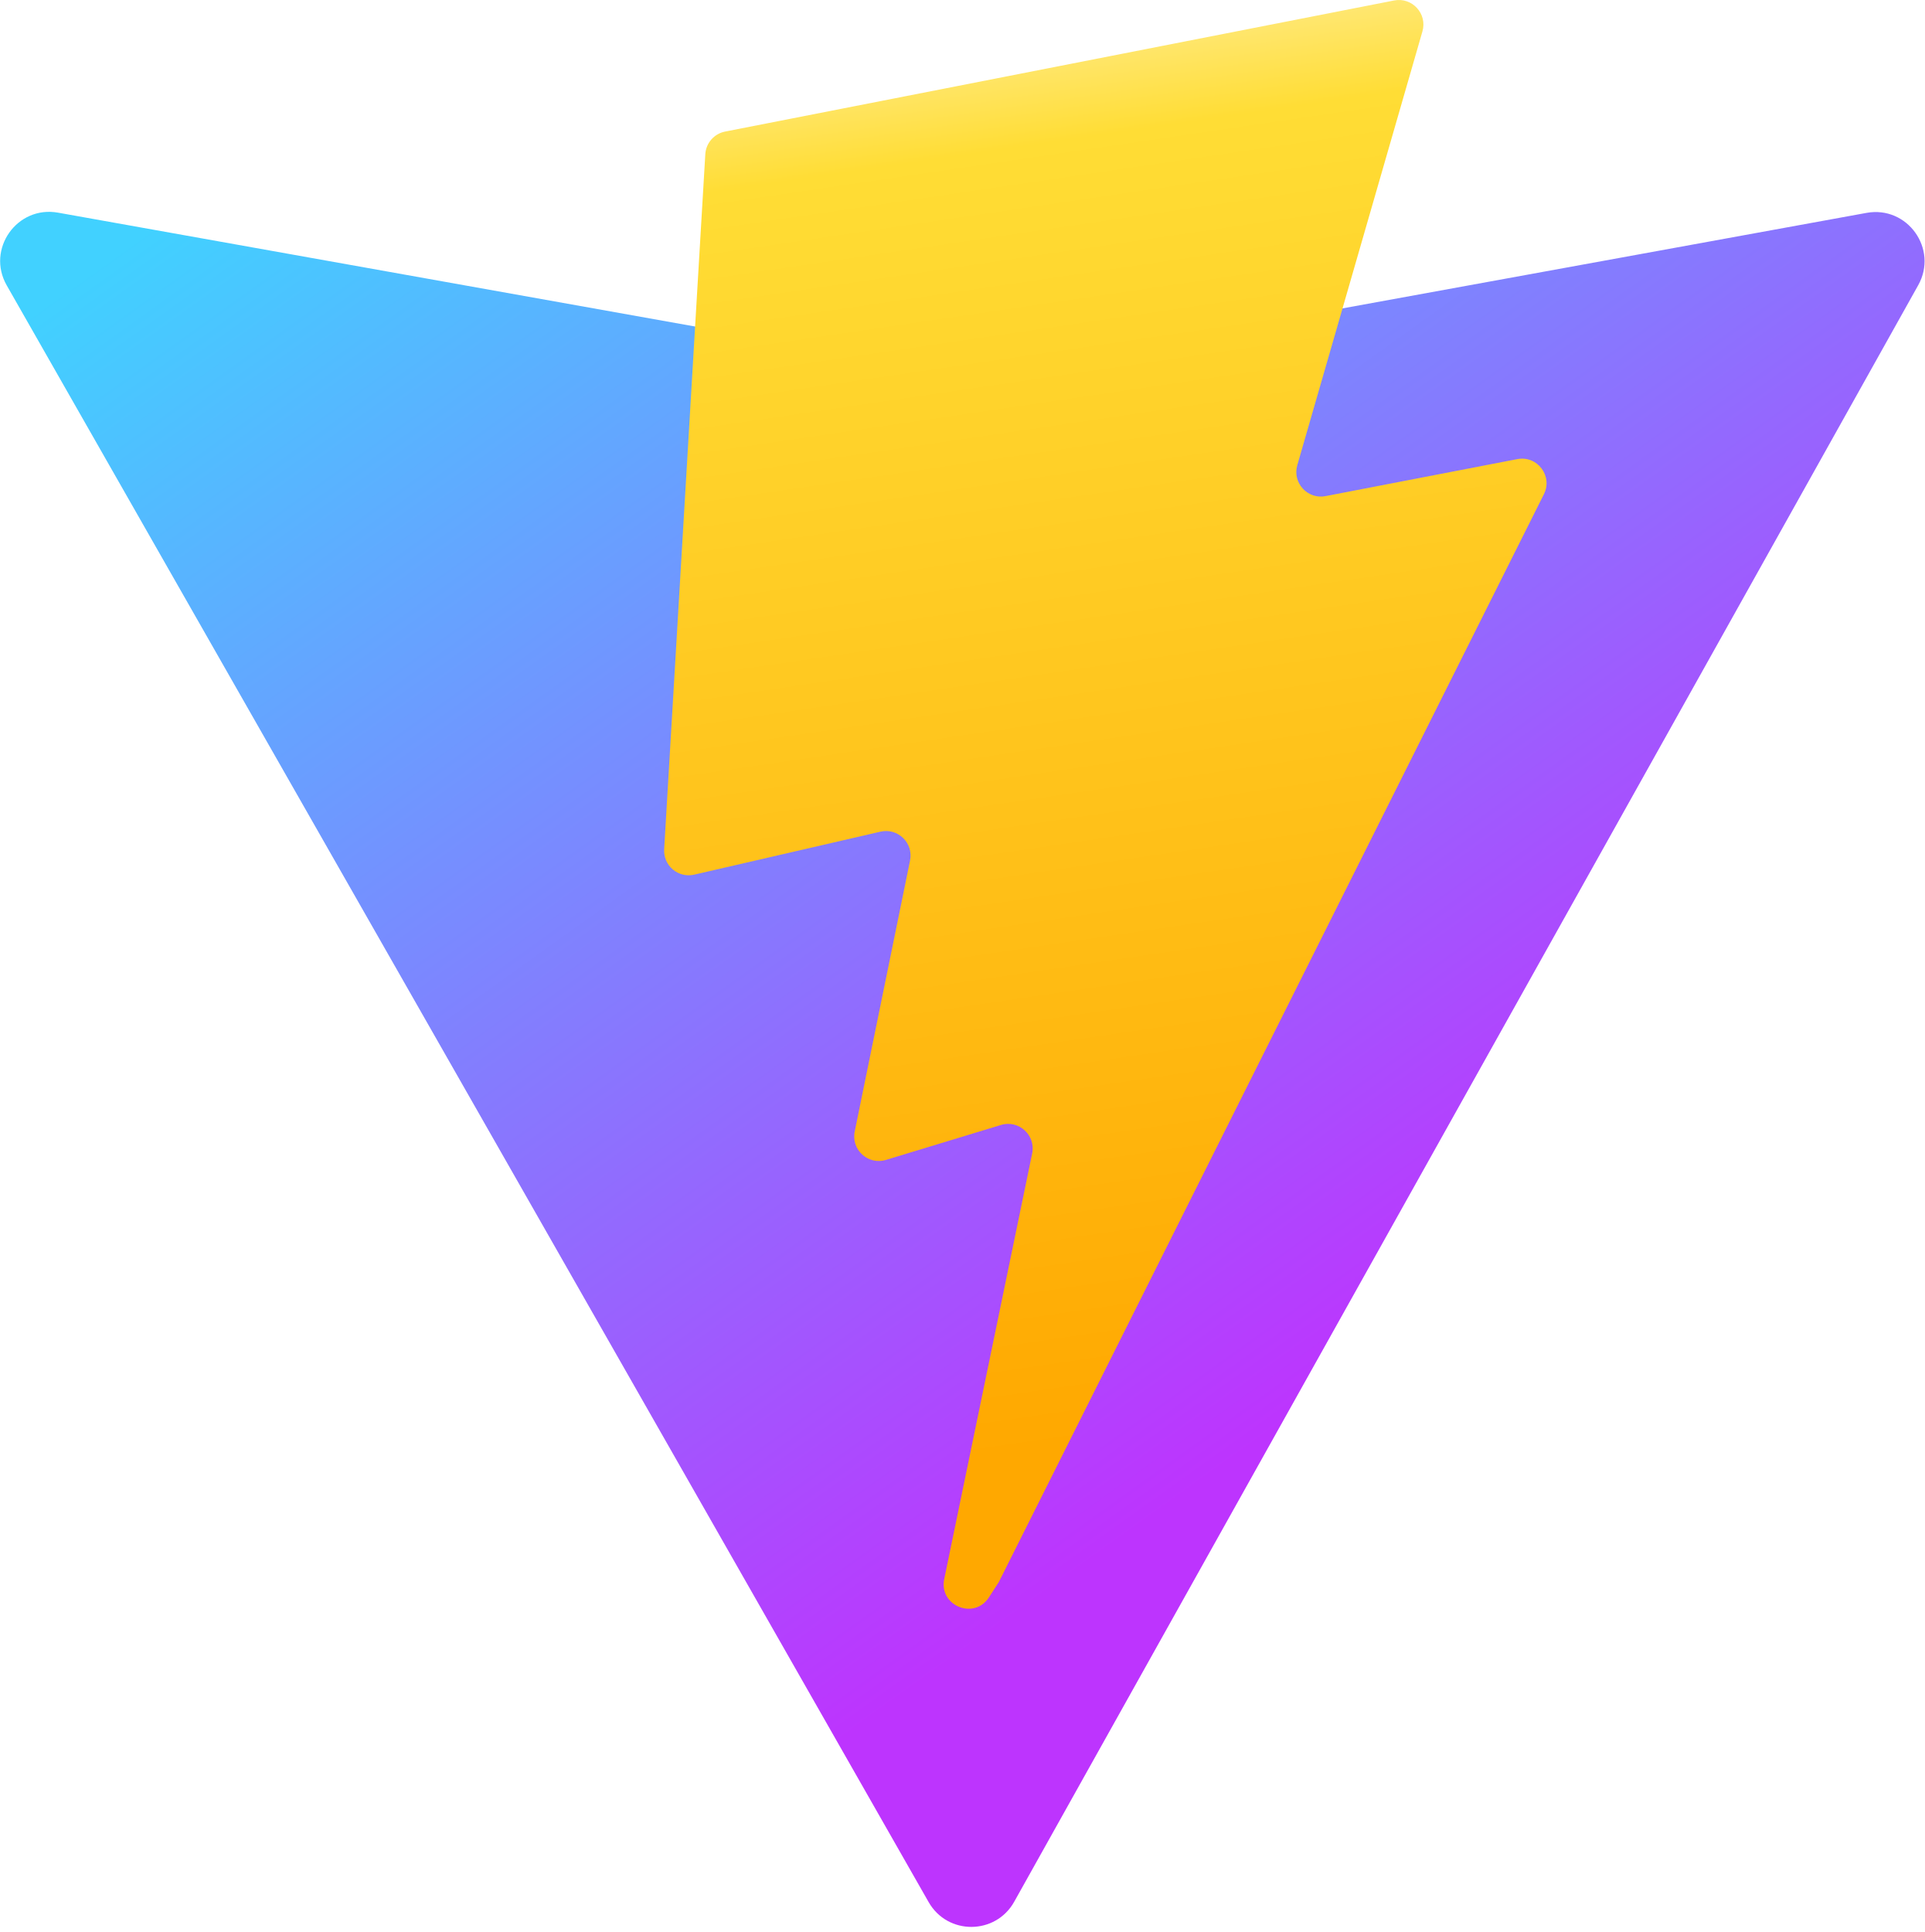
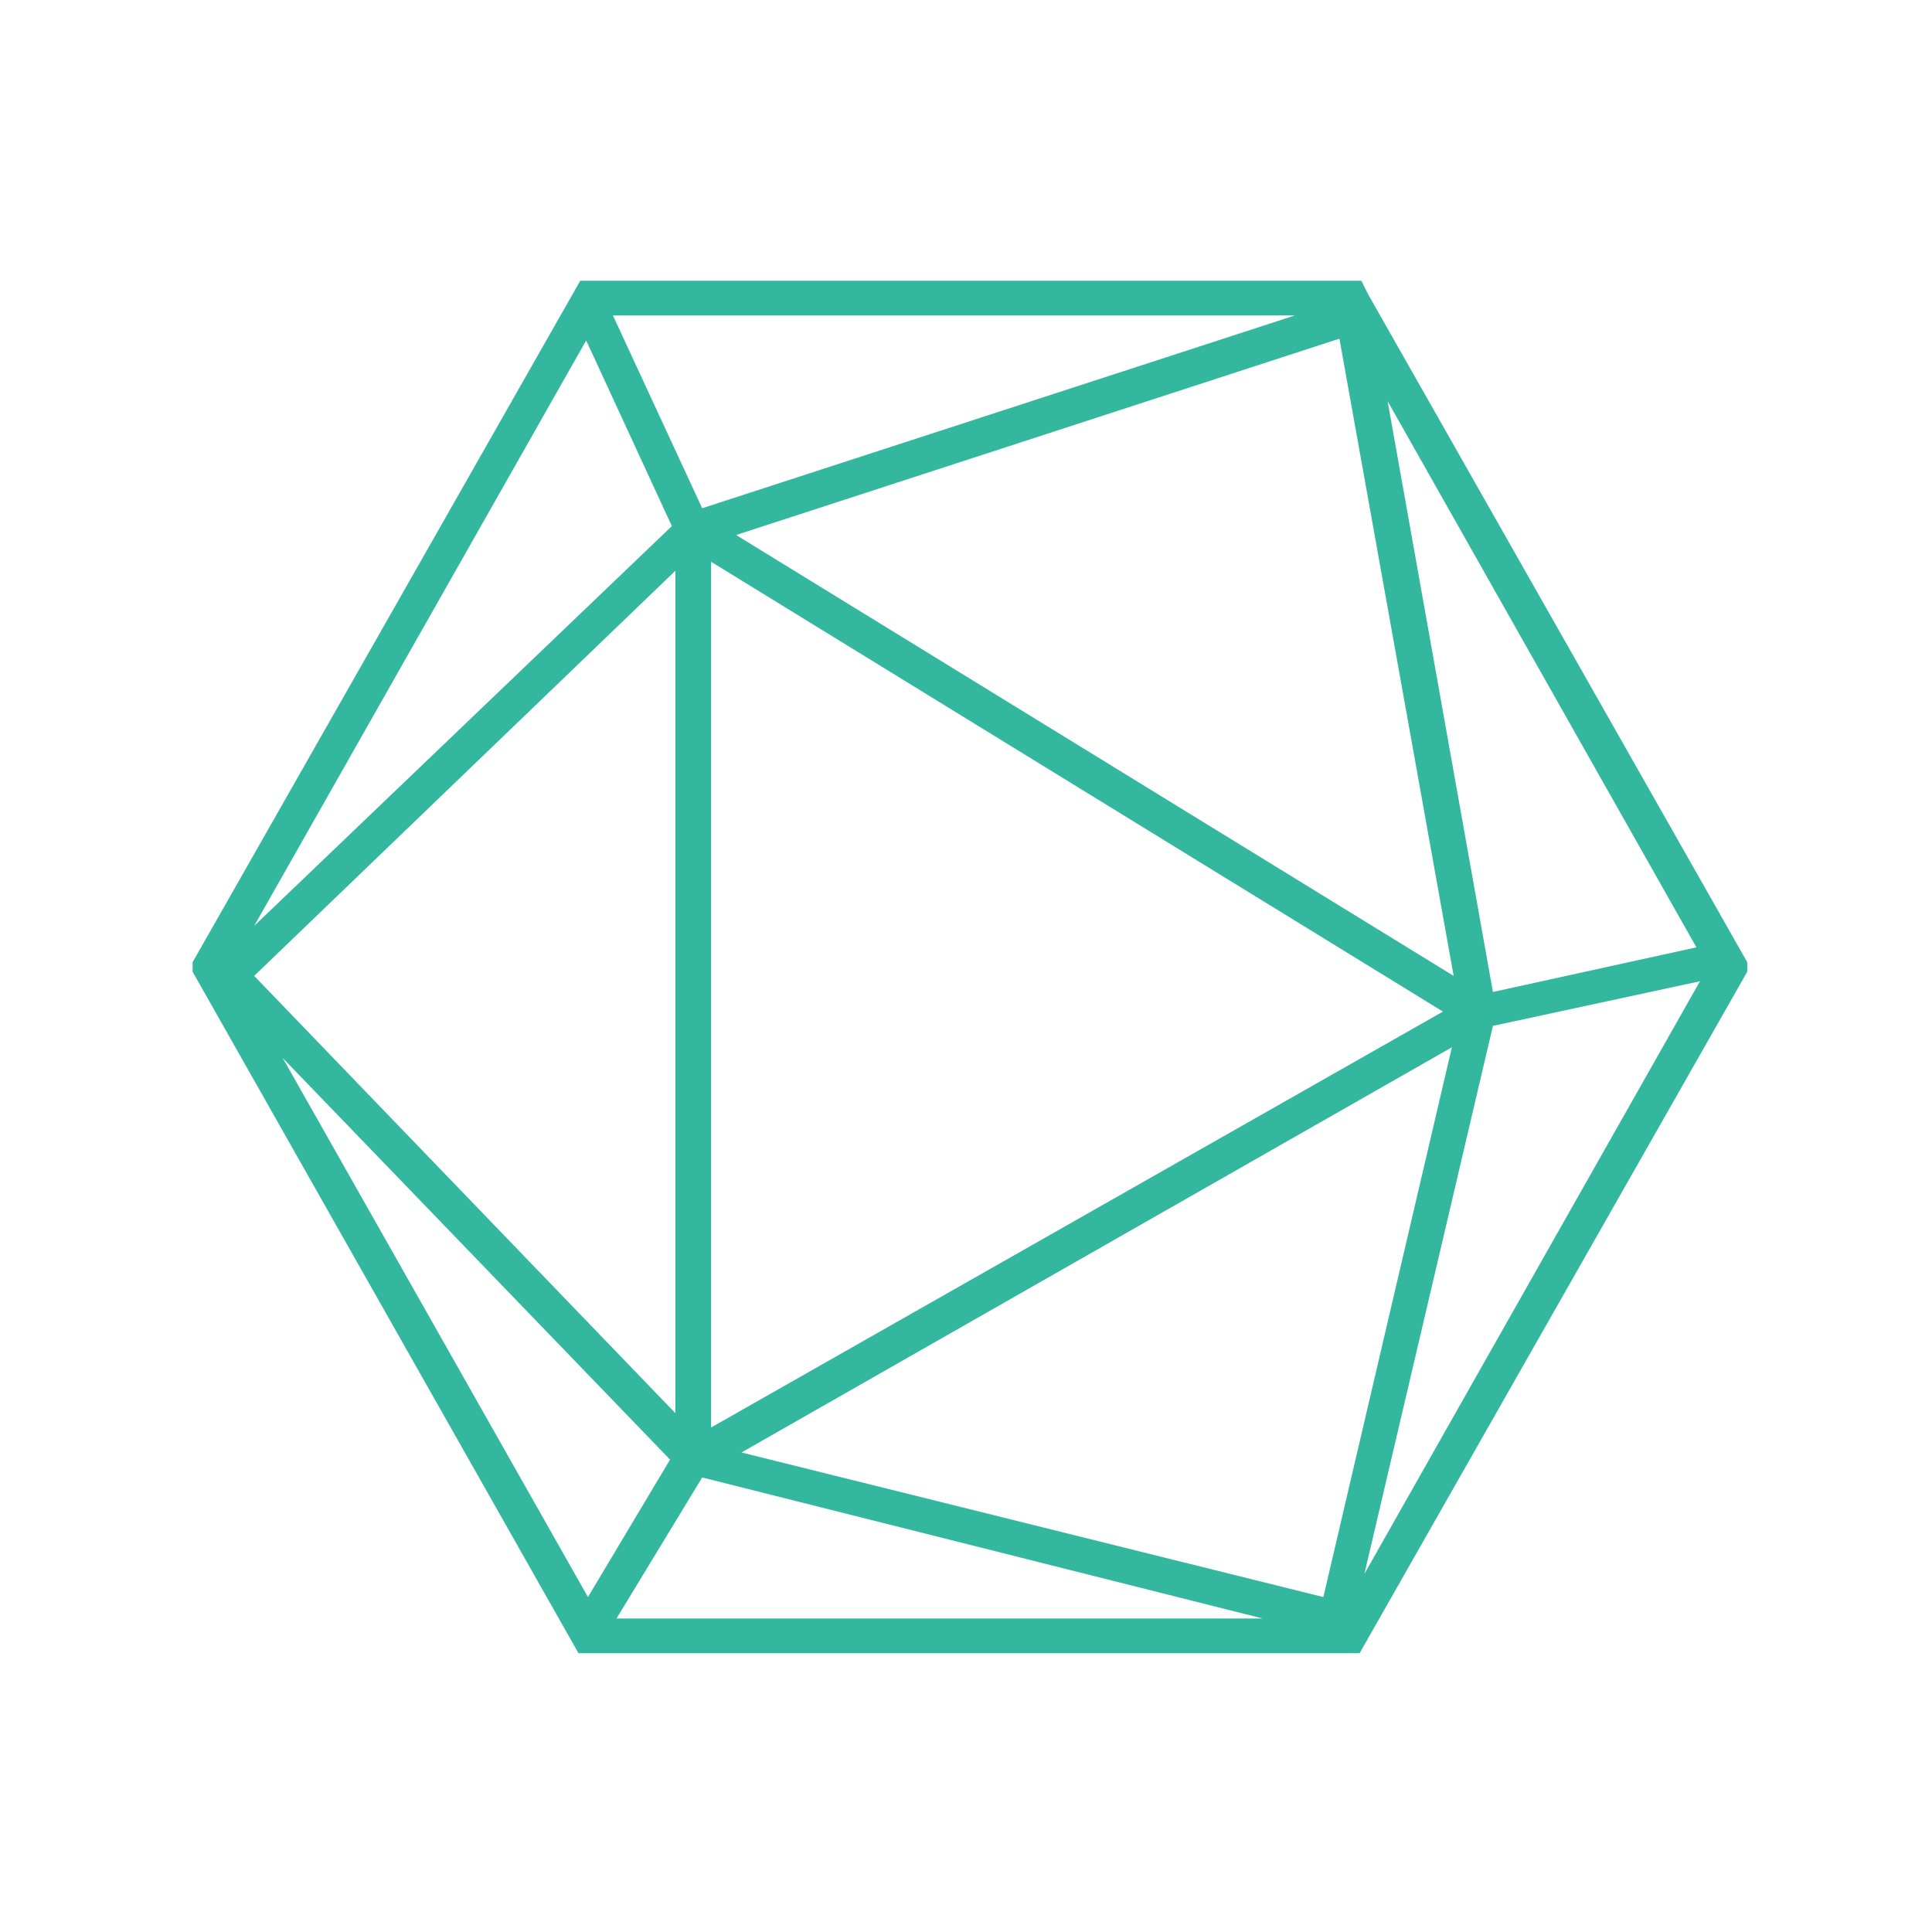
- <svg xmlns="http://www.w3.org/2000/svg" aria-hidden="true" role="img" class="iconify iconify--logos" width="31.88" height="32" preserveAspectRatio="xMidYMid meet" viewBox="0 0 256 257">
-   <defs>
-     <linearGradient id="IconifyId1813088fe1fbc01fb466" x1="-.828%" x2="57.636%" y1="7.652%" y2="78.411%">
-       <stop offset="0%" stop-color="#41D1FF" />
-       <stop offset="100%" stop-color="#BD34FE" />
-     </linearGradient>
-     <linearGradient id="IconifyId1813088fe1fbc01fb467" x1="43.376%" x2="50.316%" y1="2.242%" y2="89.03%">
-       <stop offset="0%" stop-color="#FFEA83" />
-       <stop offset="8.333%" stop-color="#FFDD35" />
-       <stop offset="100%" stop-color="#FFA800" />
-     </linearGradient>
-   </defs>
-   <path fill="url(#IconifyId1813088fe1fbc01fb466)" d="M255.153 37.938L134.897 252.976c-2.483 4.44-8.862 4.466-11.382.048L.875 37.958c-2.746-4.814 1.371-10.646 6.827-9.67l120.385 21.517a6.537 6.537 0 0 0 2.322-.004l117.867-21.483c5.438-.991 9.574 4.796 6.877 9.62Z" />
-   <path fill="url(#IconifyId1813088fe1fbc01fb467)" d="M185.432.063L96.44 17.501a3.268 3.268 0 0 0-2.634 3.014l-5.474 92.456a3.268 3.268 0 0 0 3.997 3.378l24.777-5.718c2.318-.535 4.413 1.507 3.936 3.838l-7.361 36.047c-.495 2.426 1.782 4.5 4.151 3.78l15.304-4.649c2.372-.72 4.652 1.36 4.15 3.788l-11.698 56.621c-.732 3.542 3.979 5.473 5.943 2.437l1.313-2.028l72.516-144.72c1.215-2.423-.88-5.186-3.54-4.672l-25.505 4.922c-2.396.462-4.435-1.77-3.759-4.114l16.646-57.705c.677-2.35-1.37-4.583-3.769-4.113Z" />
+ <svg xmlns="http://www.w3.org/2000/svg" version="1.1" width="128" height="128" viewBox="0 0 128 128">
+   <g transform="matrix(0.8046875,0,0,0.8046875,12.76075,18.59979)">
+     <svg viewBox="0 0 95 84" data-background-color="#ffffff" preserveAspectRatio="xMidYMid meet" height="113" width="128">
+       <g id="tight-bounds" transform="matrix(1,0,0,1,-0.2405,-0.05970824)">
+         <svg viewBox="0 0 95.481 84.119" height="84.119" width="95.481">
+           <g>
+             <svg viewBox="0 0 95.481 84.119" height="84.119" width="95.481">
+               <g>
+                 <svg viewBox="0 0 95.481 84.119" height="84.119" width="95.481">
+                   <g id="textblocktransform">
+                     <svg viewBox="0 0 95.481 84.119" height="84.119" width="95.481" id="textblock">
+                       <g>
+                         <svg viewBox="0 0 95.481 84.119" height="84.119" width="95.481">
+                           <g>
+                             <svg viewBox="0 0 95.481 84.119" height="84.119" width="95.481">
+                               <g>
+                                 <svg version="1.1" x="0" y="0" viewBox="6.3 11.5 87.4 77" style="enable-background:new 0 0 100 100;" xml:space="preserve" height="84.119" width="95.481" class="icon-icon-0" data-fill-palette-color="accent" id="icon-0">
+                                   <path d="M72.3 12.3L72.3 12.3 72.3 12.3l-0.4-0.8H28.2L6.3 50l21.8 38.5h43.7L93.7 50 72.3 12.3zM33.3 25.3L9.9 47.7l18.6-32.8L33.3 25.3zM70.7 14.8l6.4 35.7L36.9 25.8 70.7 14.8zM35.5 27.3l41 25.2-41 23.3V27.3zM77 54.5l-7.2 30.8-32.6-8.1L77 54.5zM33.5 75L9.9 50.5l23.6-22.7V75zM33.2 77.6l-4.6 7.7L11.5 55.1 33.2 77.6zM35 78.6l31.4 7.9H30.2L35 78.6zM79.3 53.3l11.6-2.5L72.1 84 79.3 53.3zM90.7 48.9l-11.4 2.5-5.9-33.1L90.7 48.9zM35 24.3l-5-10.8h38.2L35 24.3z" fill="#33b89f" data-fill-palette-color="accent" />
+                                 </svg>
+                               </g>
+                             </svg>
+                           </g>
+                         </svg>
+                       </g>
+                     </svg>
+                   </g>
+                 </svg>
+               </g>
+             </svg>
+           </g>
+           <defs />
+         </svg>
+         <rect width="95.481" height="84.119" fill="none" stroke="none" visibility="hidden" />
+       </g>
+     </svg>
+   </g>
</svg>
